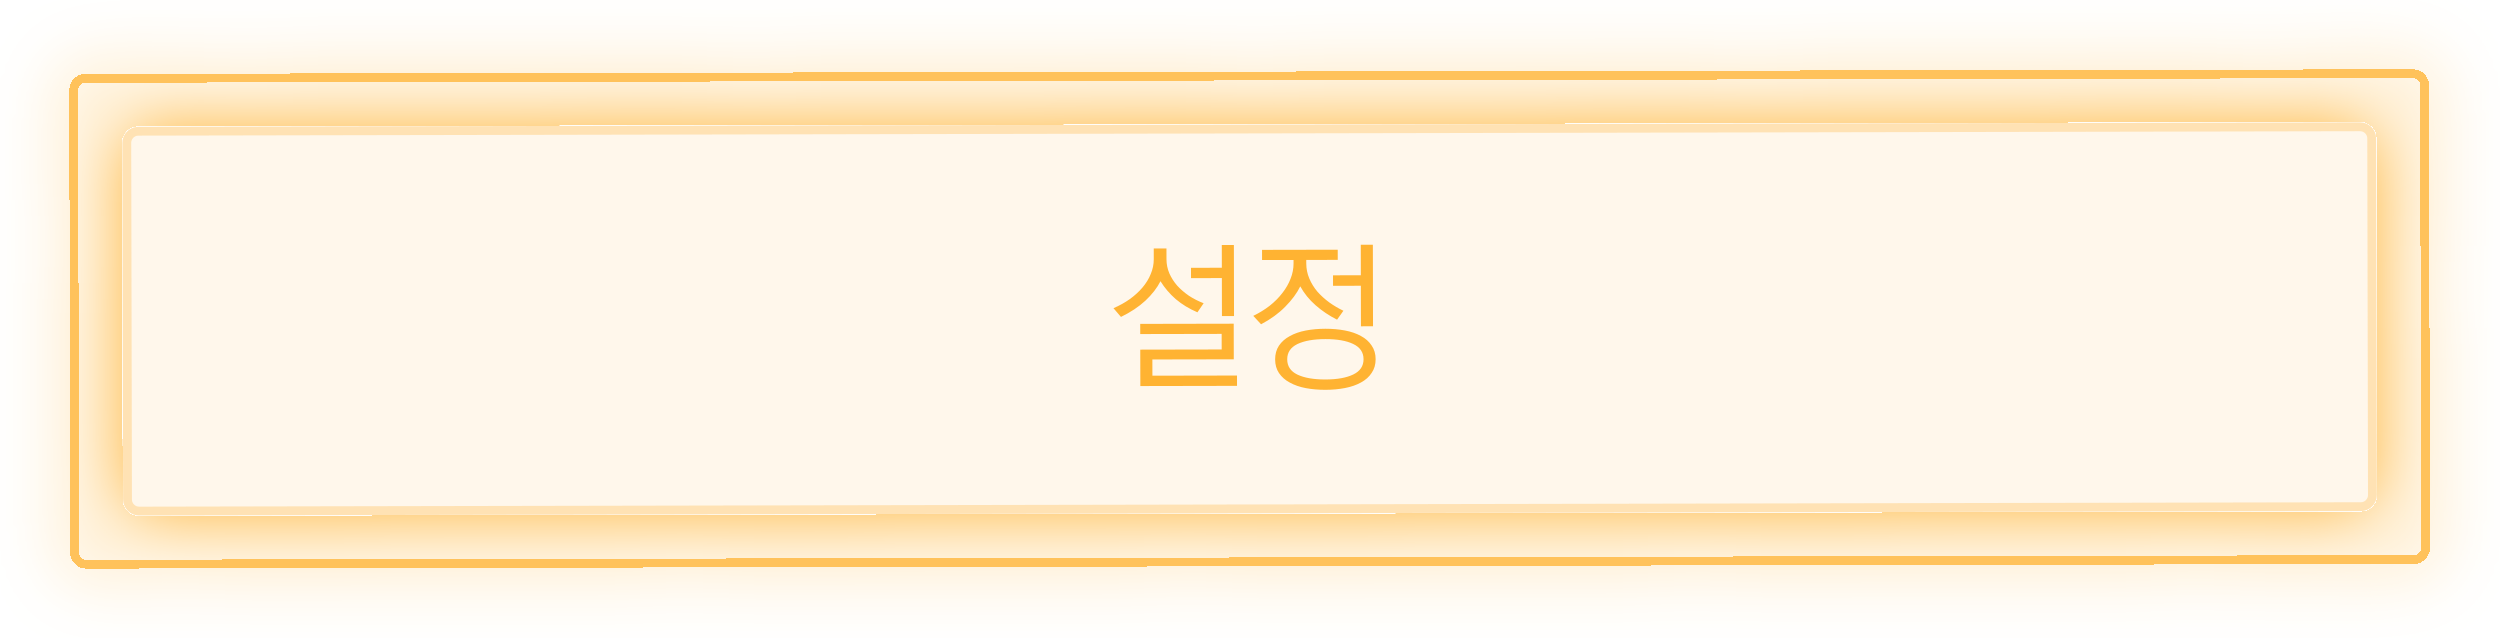
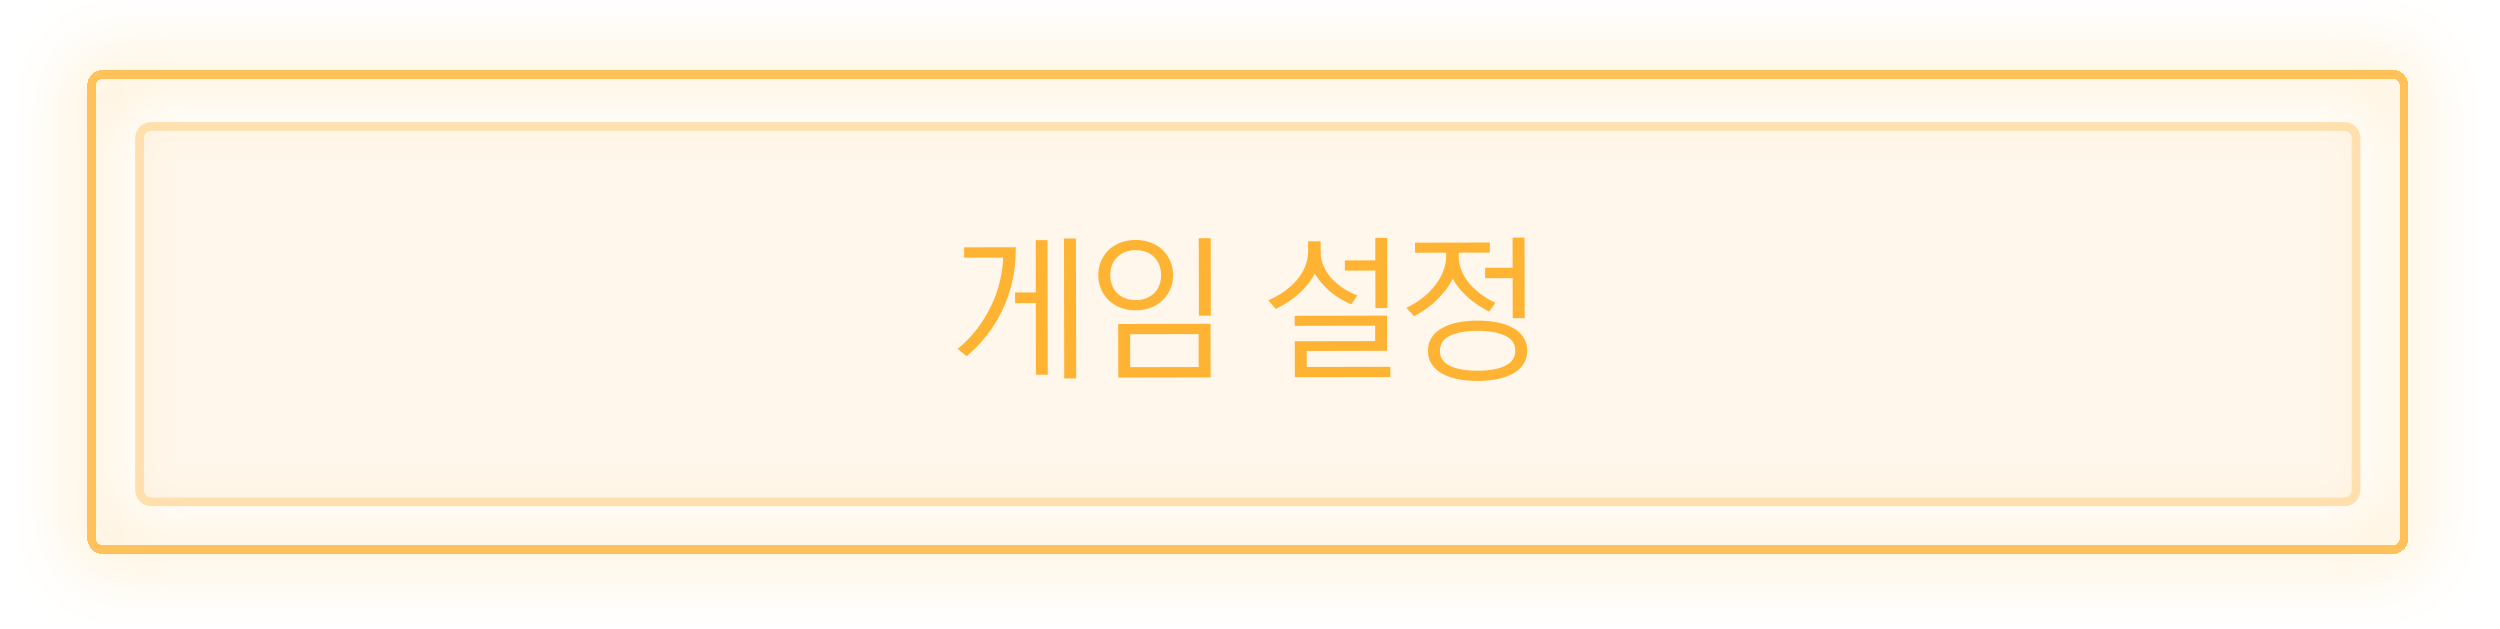
- <svg xmlns="http://www.w3.org/2000/svg" width="566" height="145" viewBox="0 0 566 145" fill="none">
-   <g filter="url(#filter0_d_1745_5443)">
-     <rect x="16.681" y="17.737" width="532.245" height="110" rx="2.627" transform="rotate(-0.113817 16.6807 17.7373)" stroke="#FFB332" stroke-opacity="0.8" stroke-width="2" shape-rendering="crispEdges" />
-     <path d="M27.709 32.343C27.705 30.34 29.326 28.713 31.329 28.709L534.32 27.709C536.323 27.706 537.95 29.326 537.954 31.329L538.114 112.075C538.118 114.078 536.498 115.705 534.495 115.709L31.504 116.708C29.501 116.712 27.874 115.092 27.87 113.089L27.709 32.343Z" fill="#FFB332" fill-opacity="0.1" />
-     <path d="M31.331 29.709L534.321 28.709C535.772 28.707 536.951 29.881 536.953 31.331L537.114 112.077C537.117 113.528 535.943 114.706 534.492 114.709L31.502 115.708C30.051 115.711 28.873 114.537 28.87 113.087L28.709 32.341C28.707 30.981 29.738 29.86 31.063 29.723L31.331 29.709Z" stroke="#FFB332" stroke-opacity="0.3" stroke-width="2" />
-     <path d="M258.173 87.402L258.157 79.158L276.589 79.121L276.582 75.593L258.15 75.63L258.145 73.326L279.313 73.284L279.329 81.348L260.897 81.385L260.905 85.057L280.056 85.019L280.061 87.359L258.173 87.402ZM264.092 58.698C264.094 59.826 264.313 60.894 264.747 61.901C265.18 62.884 265.77 63.807 266.516 64.669C267.286 65.508 268.175 66.274 269.185 66.968C270.218 67.638 271.323 68.2 272.5 68.653L271.1 70.708C269.25 69.92 267.616 68.927 266.198 67.73C264.804 66.509 263.649 65.155 262.734 63.669C261.969 65.183 260.832 66.649 259.323 68.068C257.814 69.463 255.968 70.69 253.786 71.751L252.09 69.774C253.433 69.195 254.668 68.509 255.794 67.715C256.92 66.897 257.879 66.019 258.669 65.081C259.483 64.119 260.105 63.098 260.535 62.017C260.989 60.936 261.214 59.832 261.212 58.704L261.207 56.256L264.087 56.25L264.092 58.698ZM269.64 60.631L276.624 60.617L276.614 55.469L279.35 55.464L279.382 71.556L276.646 71.561L276.629 62.957L269.645 62.971L269.64 60.631ZM300.052 74.431C301.636 74.428 303.113 74.557 304.481 74.818C305.874 75.079 307.086 75.497 308.12 76.071C309.153 76.621 309.958 77.339 310.536 78.226C311.138 79.089 311.44 80.12 311.442 81.32C311.444 82.52 311.146 83.553 310.548 84.418C309.974 85.307 309.171 86.029 308.14 86.583C307.11 87.161 305.898 87.583 304.507 87.85C303.14 88.117 301.664 88.252 300.08 88.255C298.496 88.258 297.008 88.129 295.615 87.868C294.246 87.606 293.046 87.189 292.013 86.615C290.979 86.065 290.162 85.347 289.56 84.46C288.983 83.597 288.692 82.565 288.69 81.365C288.688 80.165 288.974 79.133 289.548 78.268C290.146 77.379 290.961 76.657 291.992 76.103C293.022 75.525 294.222 75.102 295.589 74.836C296.981 74.569 298.468 74.434 300.052 74.431ZM300.075 85.915C302.739 85.909 304.838 85.533 306.373 84.786C307.931 84.039 308.709 82.886 308.706 81.326C308.703 79.766 307.921 78.615 306.359 77.874C304.822 77.133 302.721 76.766 300.057 76.771C297.393 76.776 295.282 77.152 293.723 77.899C292.189 78.646 291.423 79.8 291.426 81.36C291.429 82.92 292.199 84.07 293.737 84.811C295.298 85.552 297.411 85.92 300.075 85.915ZM302.865 58.837L295.737 58.851L295.739 59.643C295.741 60.843 295.972 61.983 296.43 63.062C296.888 64.141 297.502 65.136 298.272 66.046C299.065 66.933 299.967 67.747 300.977 68.489C301.986 69.207 303.043 69.829 304.148 70.355L302.712 72.374C300.91 71.465 299.288 70.376 297.846 69.107C296.403 67.838 295.248 66.412 294.381 64.83C293.616 66.392 292.479 67.93 290.97 69.445C289.485 70.96 287.664 72.283 285.506 73.416L283.739 71.511C285.081 70.861 286.316 70.102 287.442 69.236C288.568 68.346 289.526 67.384 290.316 66.35C291.13 65.317 291.752 64.235 292.182 63.106C292.636 61.977 292.861 60.825 292.859 59.649L292.857 58.857L285.729 58.871L285.725 56.567L302.861 56.533L302.865 58.837ZM301.792 62.331L308.092 62.319L308.079 55.407L310.815 55.401L310.851 73.869L308.115 73.875L308.097 64.695L301.797 64.707L301.792 62.331Z" fill="#FFB332" />
+ <svg xmlns="http://www.w3.org/2000/svg" width="573" height="144" viewBox="0 0 573 144" fill="none">
+   <path d="M31 112.373C31 114.376 32.624 116 34.627 116H537.373C539.376 116 541 114.376 541 112.373V31.627C541 29.624 539.376 28 537.373 28H34.627C32.624 28 31 29.624 31 31.627V112.373Z" fill="#FFB332" fill-opacity="0.1" />
+   <path d="M34.627 115H537.373C538.824 115 540 113.824 540 112.373V31.627C540 30.176 538.824 29 537.373 29H34.627C33.176 29 32 30.176 32 31.627V112.373C32 113.733 33.034 114.852 34.358 114.986L34.627 115Z" stroke="#FFB332" stroke-opacity="0.3" stroke-width="2" />
+   <path d="M220.97 56.69L232.814 56.666C232.843 59.402 232.584 61.983 232.037 64.408C231.49 66.809 230.714 69.055 229.71 71.145C228.707 73.235 227.51 75.157 226.122 76.912C224.733 78.666 223.212 80.242 221.559 81.637L219.504 79.949C221.181 78.578 222.654 77.063 223.923 75.404C225.192 73.746 226.256 72.015 227.117 70.214C228.001 68.412 228.669 66.563 229.121 64.666C229.598 62.769 229.87 60.896 229.938 59.048L220.974 59.066L220.97 56.69ZM240.144 85.884L237.444 85.889L237.411 69.473L232.659 69.483L232.654 67.035L237.406 67.025L237.382 55.037L240.082 55.032L240.144 85.884ZM243.862 54.664L246.598 54.659L246.661 86.735L243.925 86.74L243.862 54.664ZM260.311 71.12C259.087 71.122 257.947 70.933 256.89 70.551C255.833 70.145 254.92 69.582 254.151 68.864C253.405 68.145 252.816 67.295 252.382 66.311C251.948 65.328 251.73 64.249 251.727 63.073C251.725 61.897 251.939 60.816 252.369 59.831C252.799 58.847 253.385 57.993 254.128 57.272C254.894 56.55 255.805 55.997 256.86 55.611C257.916 55.2 259.055 54.994 260.279 54.992C261.503 54.989 262.644 55.191 263.7 55.597C264.757 55.979 265.658 56.529 266.404 57.248C267.173 57.966 267.775 58.817 268.209 59.8C268.643 60.783 268.861 61.863 268.863 63.039C268.866 64.215 268.652 65.295 268.222 66.28C267.792 67.265 267.193 68.118 266.427 68.84C265.684 69.561 264.785 70.127 263.73 70.537C262.675 70.923 261.535 71.117 260.311 71.12ZM260.284 57.332C259.372 57.334 258.556 57.479 257.837 57.769C257.117 58.058 256.506 58.467 256.003 58.996C255.5 59.501 255.117 60.102 254.855 60.799C254.592 61.495 254.462 62.251 254.463 63.067C254.465 63.883 254.598 64.639 254.864 65.335C255.129 66.03 255.514 66.641 256.019 67.168C256.524 67.671 257.137 68.066 257.858 68.353C258.578 68.639 259.395 68.782 260.307 68.78C261.219 68.778 262.034 68.632 262.754 68.343C263.473 68.053 264.084 67.656 264.587 67.151C265.09 66.622 265.473 66.01 265.736 65.313C265.998 64.617 266.129 63.86 266.127 63.044C266.126 62.228 265.992 61.472 265.727 60.777C265.461 60.081 265.076 59.482 264.571 58.979C264.066 58.452 263.453 58.045 262.733 57.759C262.012 57.472 261.196 57.33 260.284 57.332ZM274.786 72.351L274.75 54.603L277.486 54.598L277.522 72.346L274.786 72.351ZM256.31 86.536L256.285 74.26L277.453 74.218L277.478 86.494L256.31 86.536ZM259.041 84.154L274.737 84.123L274.722 76.563L259.026 76.594L259.041 84.154ZM296.775 86.455L296.758 78.211L315.19 78.175L315.183 74.647L296.751 74.683L296.747 72.379L317.915 72.337L317.931 80.401L299.499 80.438L299.506 84.11L318.658 84.072L318.663 86.412L296.775 86.455ZM302.694 57.752C302.696 58.88 302.914 59.947 303.348 60.954C303.782 61.937 304.372 62.86 305.117 63.723C305.887 64.561 306.777 65.328 307.786 66.022C308.819 66.691 309.924 67.253 311.101 67.707L309.701 69.762C307.852 68.973 306.218 67.981 304.8 66.783C303.405 65.562 302.25 64.208 301.335 62.722C300.57 64.236 299.433 65.702 297.924 67.121C296.415 68.516 294.569 69.744 292.387 70.804L290.692 68.827C292.034 68.249 293.269 67.562 294.395 66.768C295.522 65.95 296.48 65.072 297.27 64.134C298.084 63.173 298.706 62.151 299.136 61.071C299.59 59.99 299.816 58.885 299.814 57.757L299.809 55.309L302.689 55.304L302.694 57.752ZM308.241 59.684L315.225 59.671L315.215 54.523L317.951 54.517L317.983 70.609L315.247 70.615L315.23 62.011L308.246 62.025L308.241 59.684ZM338.654 73.484C340.238 73.481 341.714 73.61 343.083 73.871C344.475 74.133 345.688 74.55 346.721 75.124C347.754 75.674 348.56 76.392 349.137 77.279C349.739 78.142 350.041 79.174 350.043 80.374C350.046 81.573 349.748 82.606 349.15 83.471C348.575 84.361 347.773 85.082 346.742 85.636C345.711 86.214 344.5 86.637 343.108 86.903C341.741 87.17 340.265 87.305 338.681 87.308C337.097 87.311 335.609 87.182 334.216 86.921C332.848 86.66 331.647 86.242 330.614 85.668C329.581 85.118 328.763 84.4 328.162 83.513C327.584 82.65 327.294 81.619 327.292 80.419C327.289 79.219 327.575 78.186 328.149 77.321C328.748 76.432 329.562 75.71 330.593 75.156C331.624 74.578 332.823 74.156 334.191 73.889C335.582 73.622 337.07 73.487 338.654 73.484ZM338.677 84.968C341.341 84.963 343.44 84.587 344.974 83.84C346.533 83.093 347.311 81.939 347.307 80.379C347.304 78.819 346.522 77.668 344.961 76.928C343.423 76.187 341.322 75.819 338.658 75.824C335.994 75.829 333.883 76.206 332.325 76.953C330.79 77.7 330.024 78.853 330.028 80.413C330.031 81.973 330.801 83.124 332.338 83.865C333.9 84.606 336.013 84.973 338.677 84.968ZM341.467 57.891L334.339 57.905L334.34 58.697C334.343 59.897 334.573 61.036 335.031 62.115C335.489 63.194 336.103 64.189 336.873 65.1C337.667 65.986 338.568 66.8 339.578 67.542C340.587 68.26 341.645 68.882 342.75 69.408L341.314 71.427C339.512 70.518 337.89 69.43 336.447 68.16C335.005 66.891 333.85 65.466 332.983 63.883C332.218 65.445 331.081 66.983 329.572 68.498C328.087 70.013 326.265 71.337 324.108 72.469L322.34 70.565C323.683 69.914 324.917 69.155 326.043 68.289C327.17 67.399 328.128 66.437 328.918 65.403C329.732 64.37 330.353 63.289 330.783 62.16C331.237 61.031 331.463 59.878 331.46 58.702L331.459 57.91L324.331 57.925L324.326 55.621L341.462 55.587L341.467 57.891ZM340.394 61.385L346.694 61.372L346.68 54.46L349.416 54.455L349.453 72.923L346.717 72.928L346.698 63.748L340.398 63.761L340.394 61.385Z" fill="#FFB332" />
+   <g filter="url(#filter0_d_2975_4476)">
+     <path d="M23.627 126H548.373C549.824 126 551 124.824 551 123.373V19.627C551 18.176 549.824 17 548.373 17H23.627C22.176 17 21 18.176 21 19.627V123.373C21 124.824 22.176 126 23.627 126Z" stroke="#FFB332" stroke-opacity="0.8" stroke-width="2" shape-rendering="crispEdges" />
  </g>
  <defs>
-     <filter id="filter0_d_1745_5443" x="-0.007" y="-0.008" width="565.838" height="144.433" filterUnits="userSpaceOnUse" color-interpolation-filters="sRGB">
+     <filter id="filter0_d_2975_4476" x="4.314" y="0.314" width="563.371" height="142.371" filterUnits="userSpaceOnUse" color-interpolation-filters="sRGB">
      <feFlood flood-opacity="0" result="BackgroundImageFix" />
      <feColorMatrix in="SourceAlpha" type="matrix" values="0 0 0 0 0 0 0 0 0 0 0 0 0 0 0 0 0 0 127 0" result="hardAlpha" />
      <feOffset />
      <feGaussianBlur stdDeviation="7.843" />
      <feComposite in2="hardAlpha" operator="out" />
      <feColorMatrix type="matrix" values="0 0 0 0 1 0 0 0 0 0.702 0 0 0 0 0.196 0 0 0 1 0" />
-       <feBlend mode="normal" in2="BackgroundImageFix" result="effect1_dropShadow_1745_5443" />
-       <feBlend mode="normal" in="SourceGraphic" in2="effect1_dropShadow_1745_5443" result="shape" />
+       <feBlend mode="normal" in2="BackgroundImageFix" result="effect1_dropShadow_2975_4476" />
+       <feBlend mode="normal" in="SourceGraphic" in2="effect1_dropShadow_2975_4476" result="shape" />
    </filter>
  </defs>
</svg>
